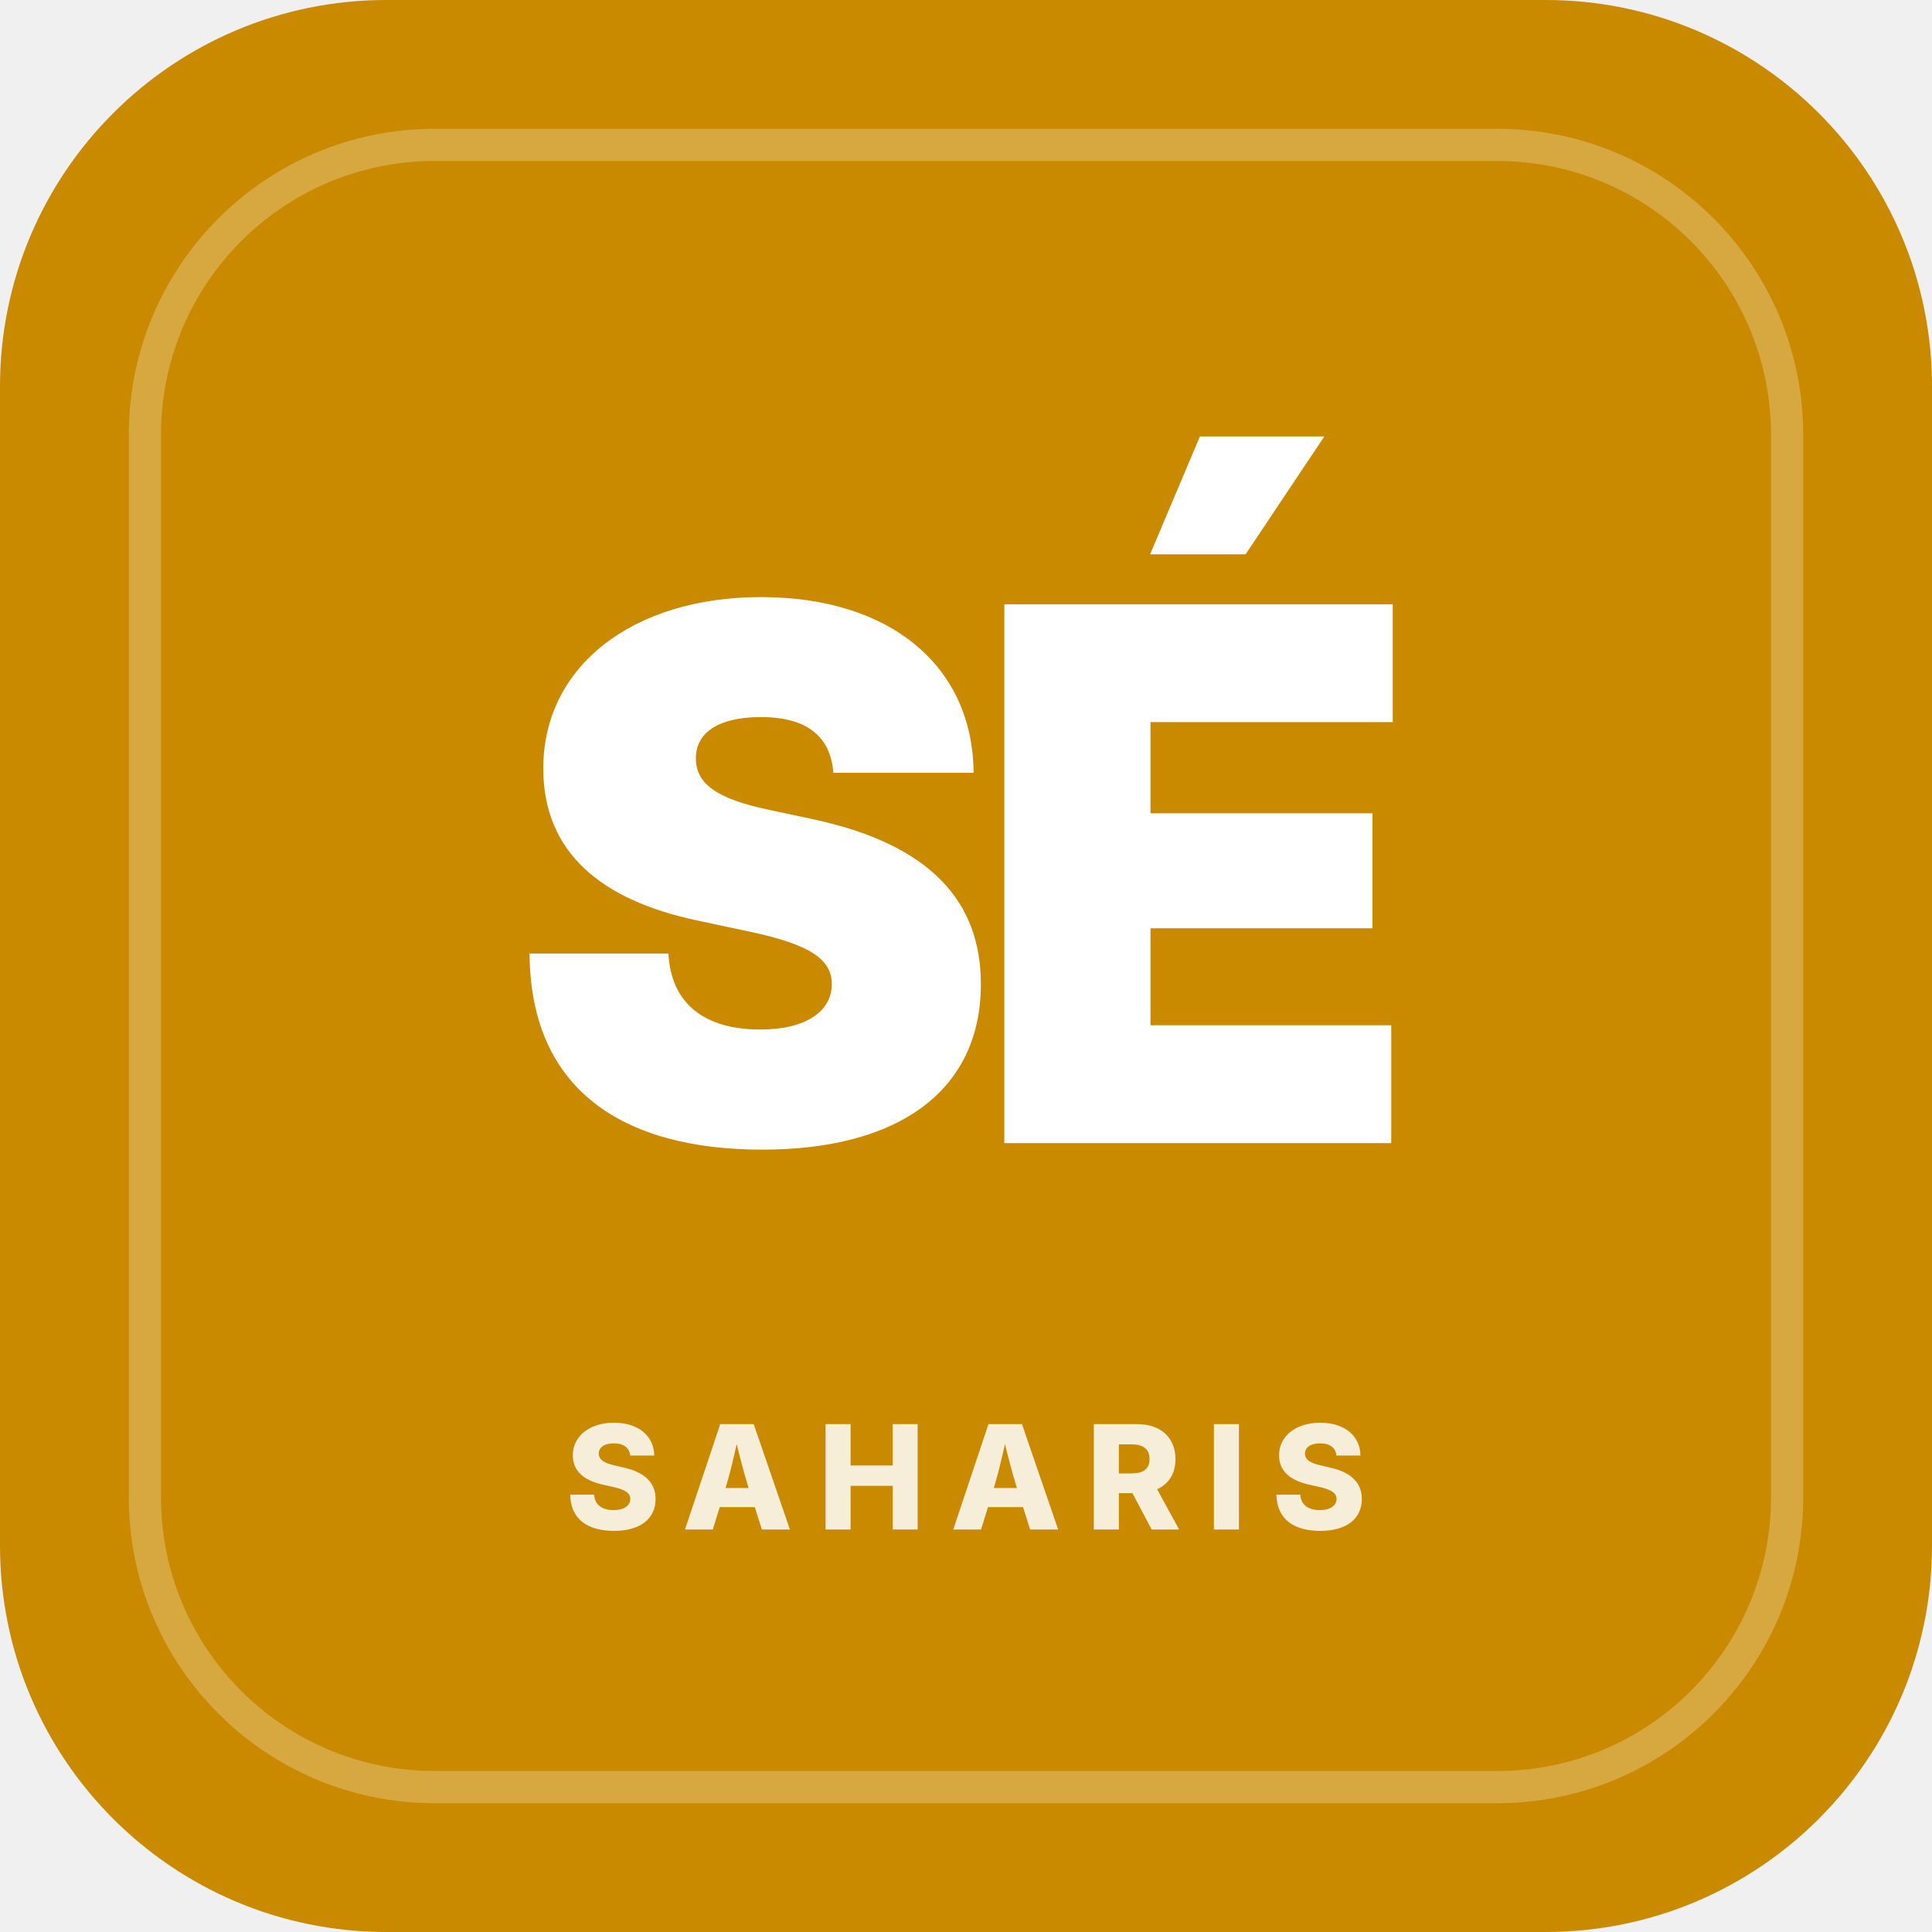
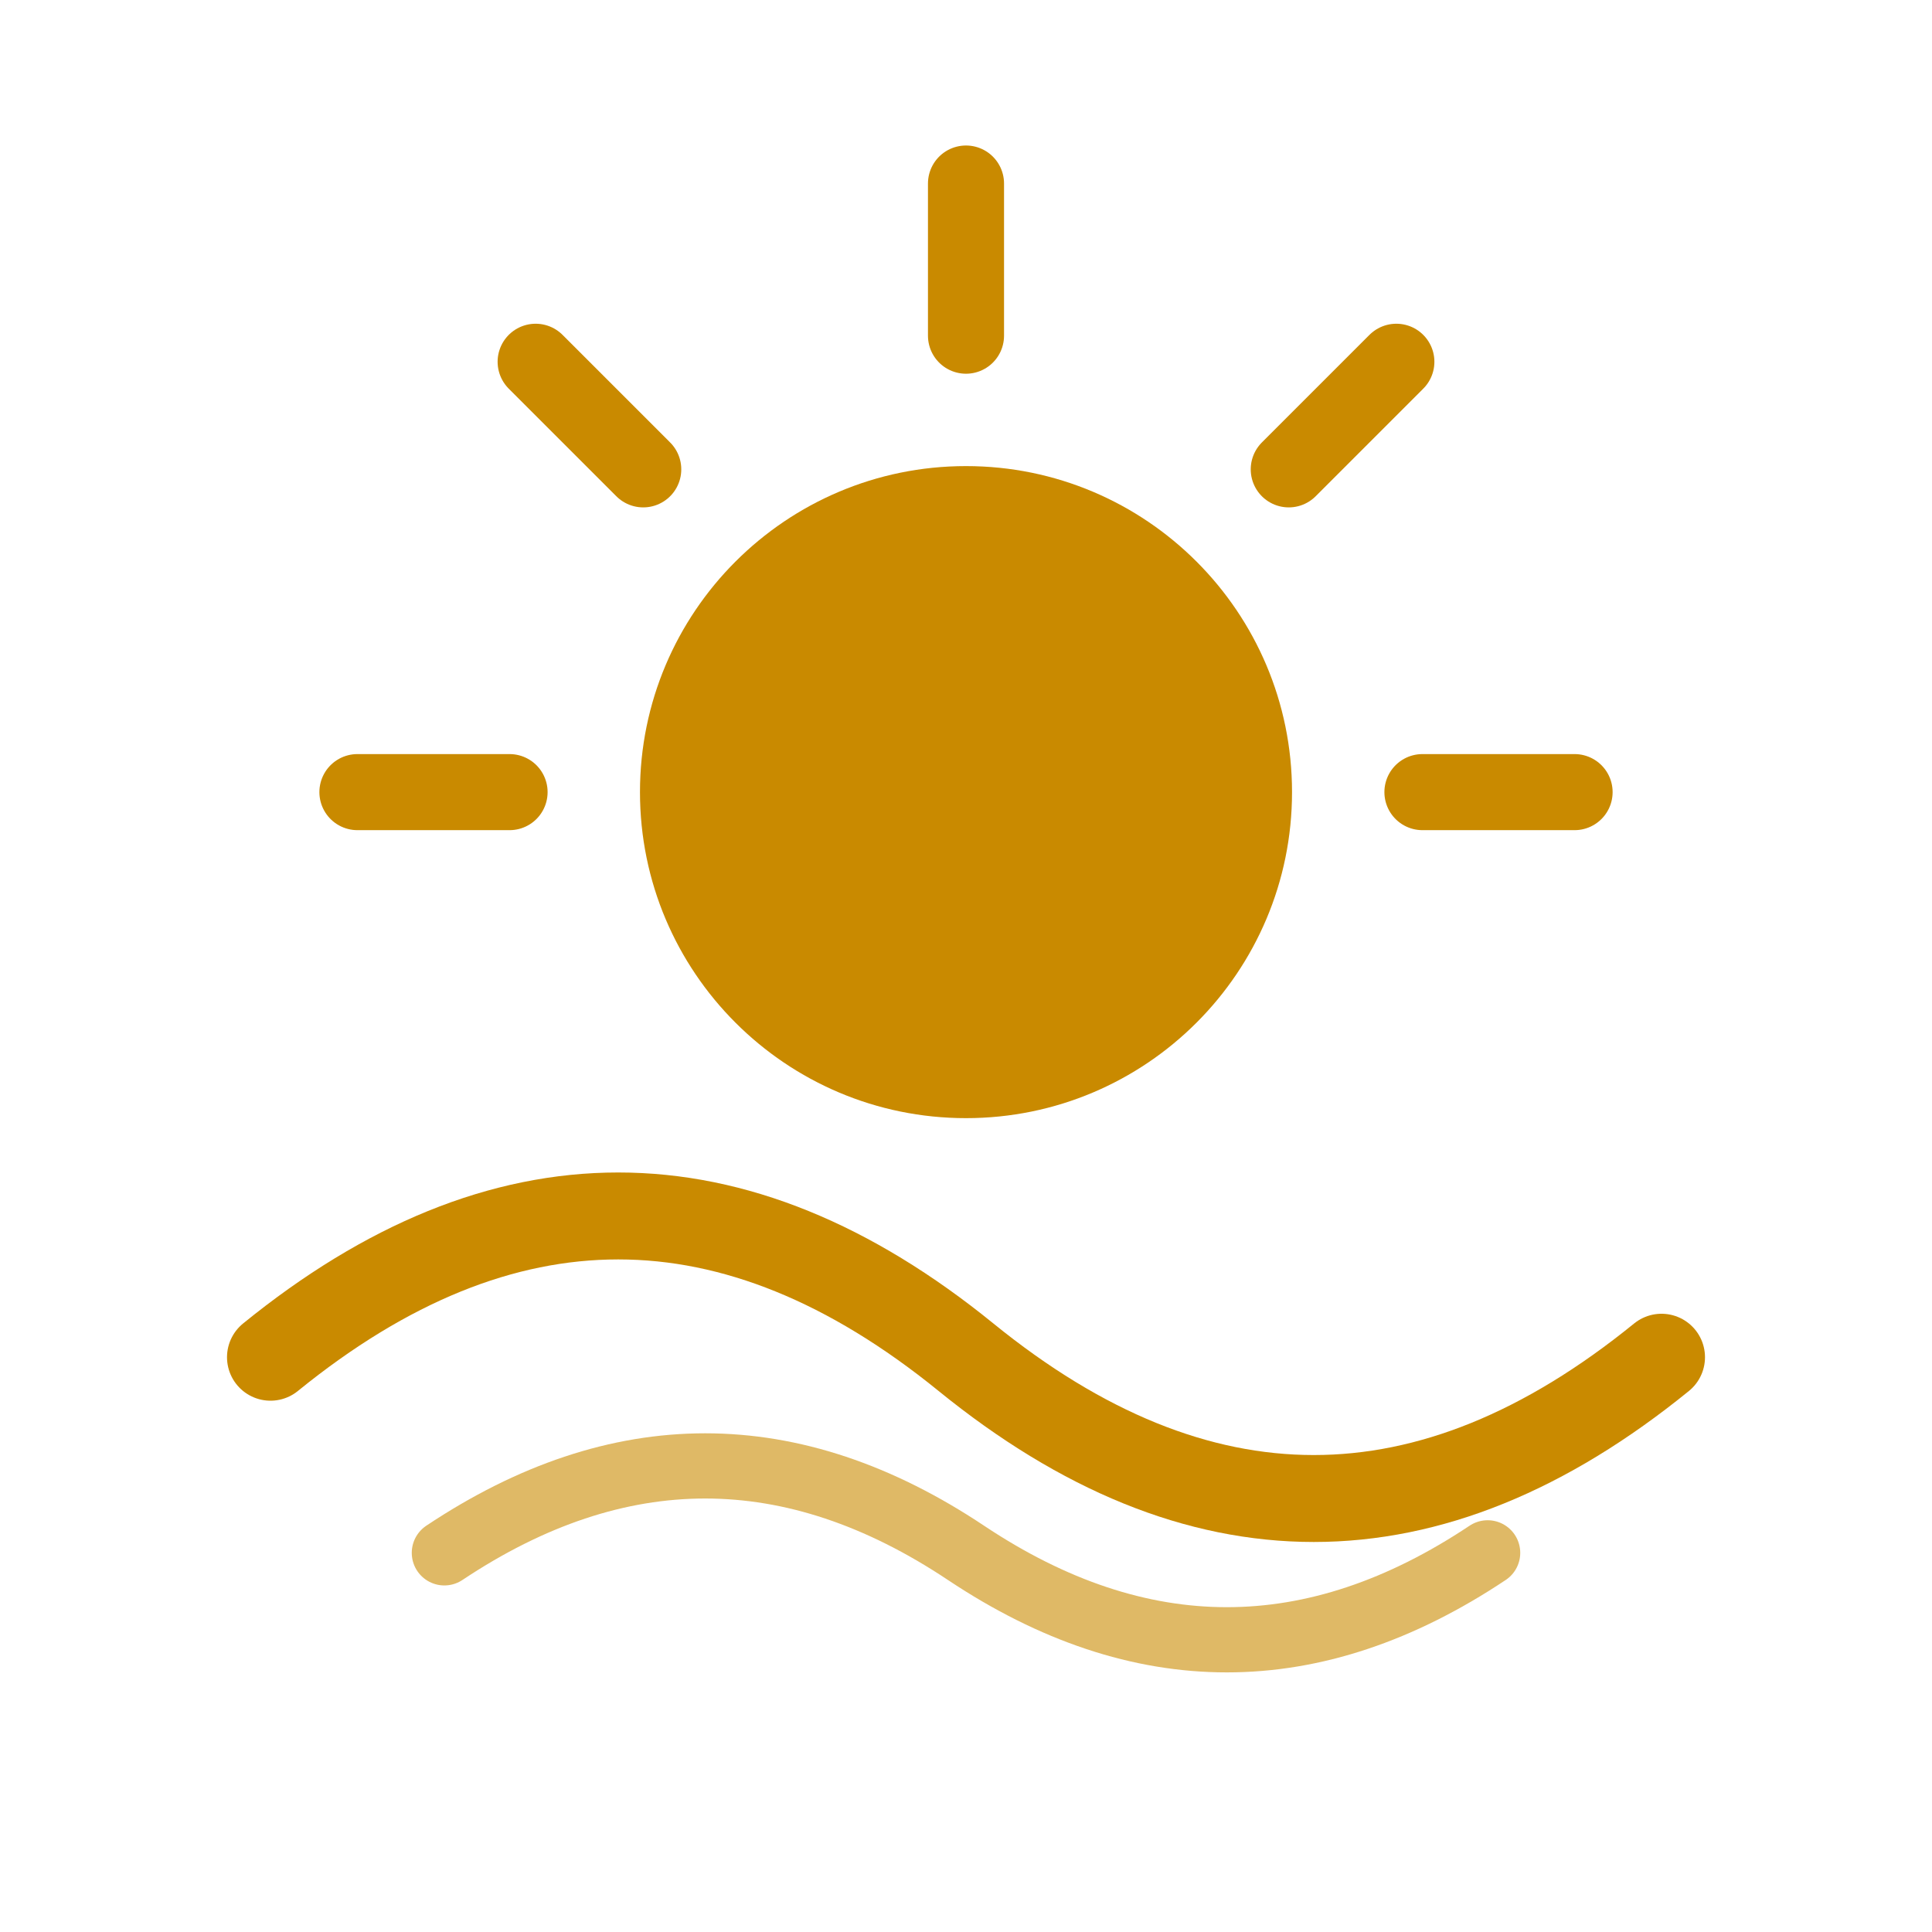
<svg xmlns="http://www.w3.org/2000/svg" viewBox="0 0 240 240">
-   <rect width="240" height="240" rx="48" fill="#c98a00" />
-   <rect x="18" y="18" width="204" height="204" rx="36" fill="none" stroke="#ffffff" stroke-opacity=".25" stroke-width="4" />
-   <text x="120" y="142" text-anchor="middle" font-family="Inter, Arial, sans-serif" font-size="92" font-weight="900" letter-spacing="-4" fill="#ffffff">SÉ</text>
-   <text x="120" y="190" text-anchor="middle" font-family="Inter, Arial, sans-serif" font-size="18" font-weight="800" letter-spacing="3" fill="#ffffff" fill-opacity=".85">SAHARIS</text>
+   <rect width="240" height="240" fill="#ffffff" />
+   <g transform="translate(120 120) scale(1.35) translate(-120 -104)">
+     <circle cx="120" cy="88" r="30" fill="#c98a00" />
+     <path d="M78.0 88.0L64.0 88.0" stroke="#c98a00" stroke-width="7" stroke-linecap="round" />
+     <path d="M90.3 58.3L80.4 48.4" stroke="#c98a00" stroke-width="7" stroke-linecap="round" />
+     <path d="M120.0 46.0L120.0 32.0" stroke="#c98a00" stroke-width="7" stroke-linecap="round" />
+     <path d="M149.7 58.3L159.6 48.4" stroke="#c98a00" stroke-width="7" stroke-linecap="round" />
+     <path d="M162.0 88.0L176.0 88.0" stroke="#c98a00" stroke-width="7" stroke-linecap="round" />
+     <path d="M56 140q32-26 64 0t64 0" stroke="#c98a00" stroke-width="8" fill="none" stroke-linecap="round" />
+     <path d="M72 158q24-16 48 0t48 0" stroke="#c98a00" stroke-opacity=".6" stroke-width="6" fill="none" stroke-linecap="round" />
+   </g>
</svg>
